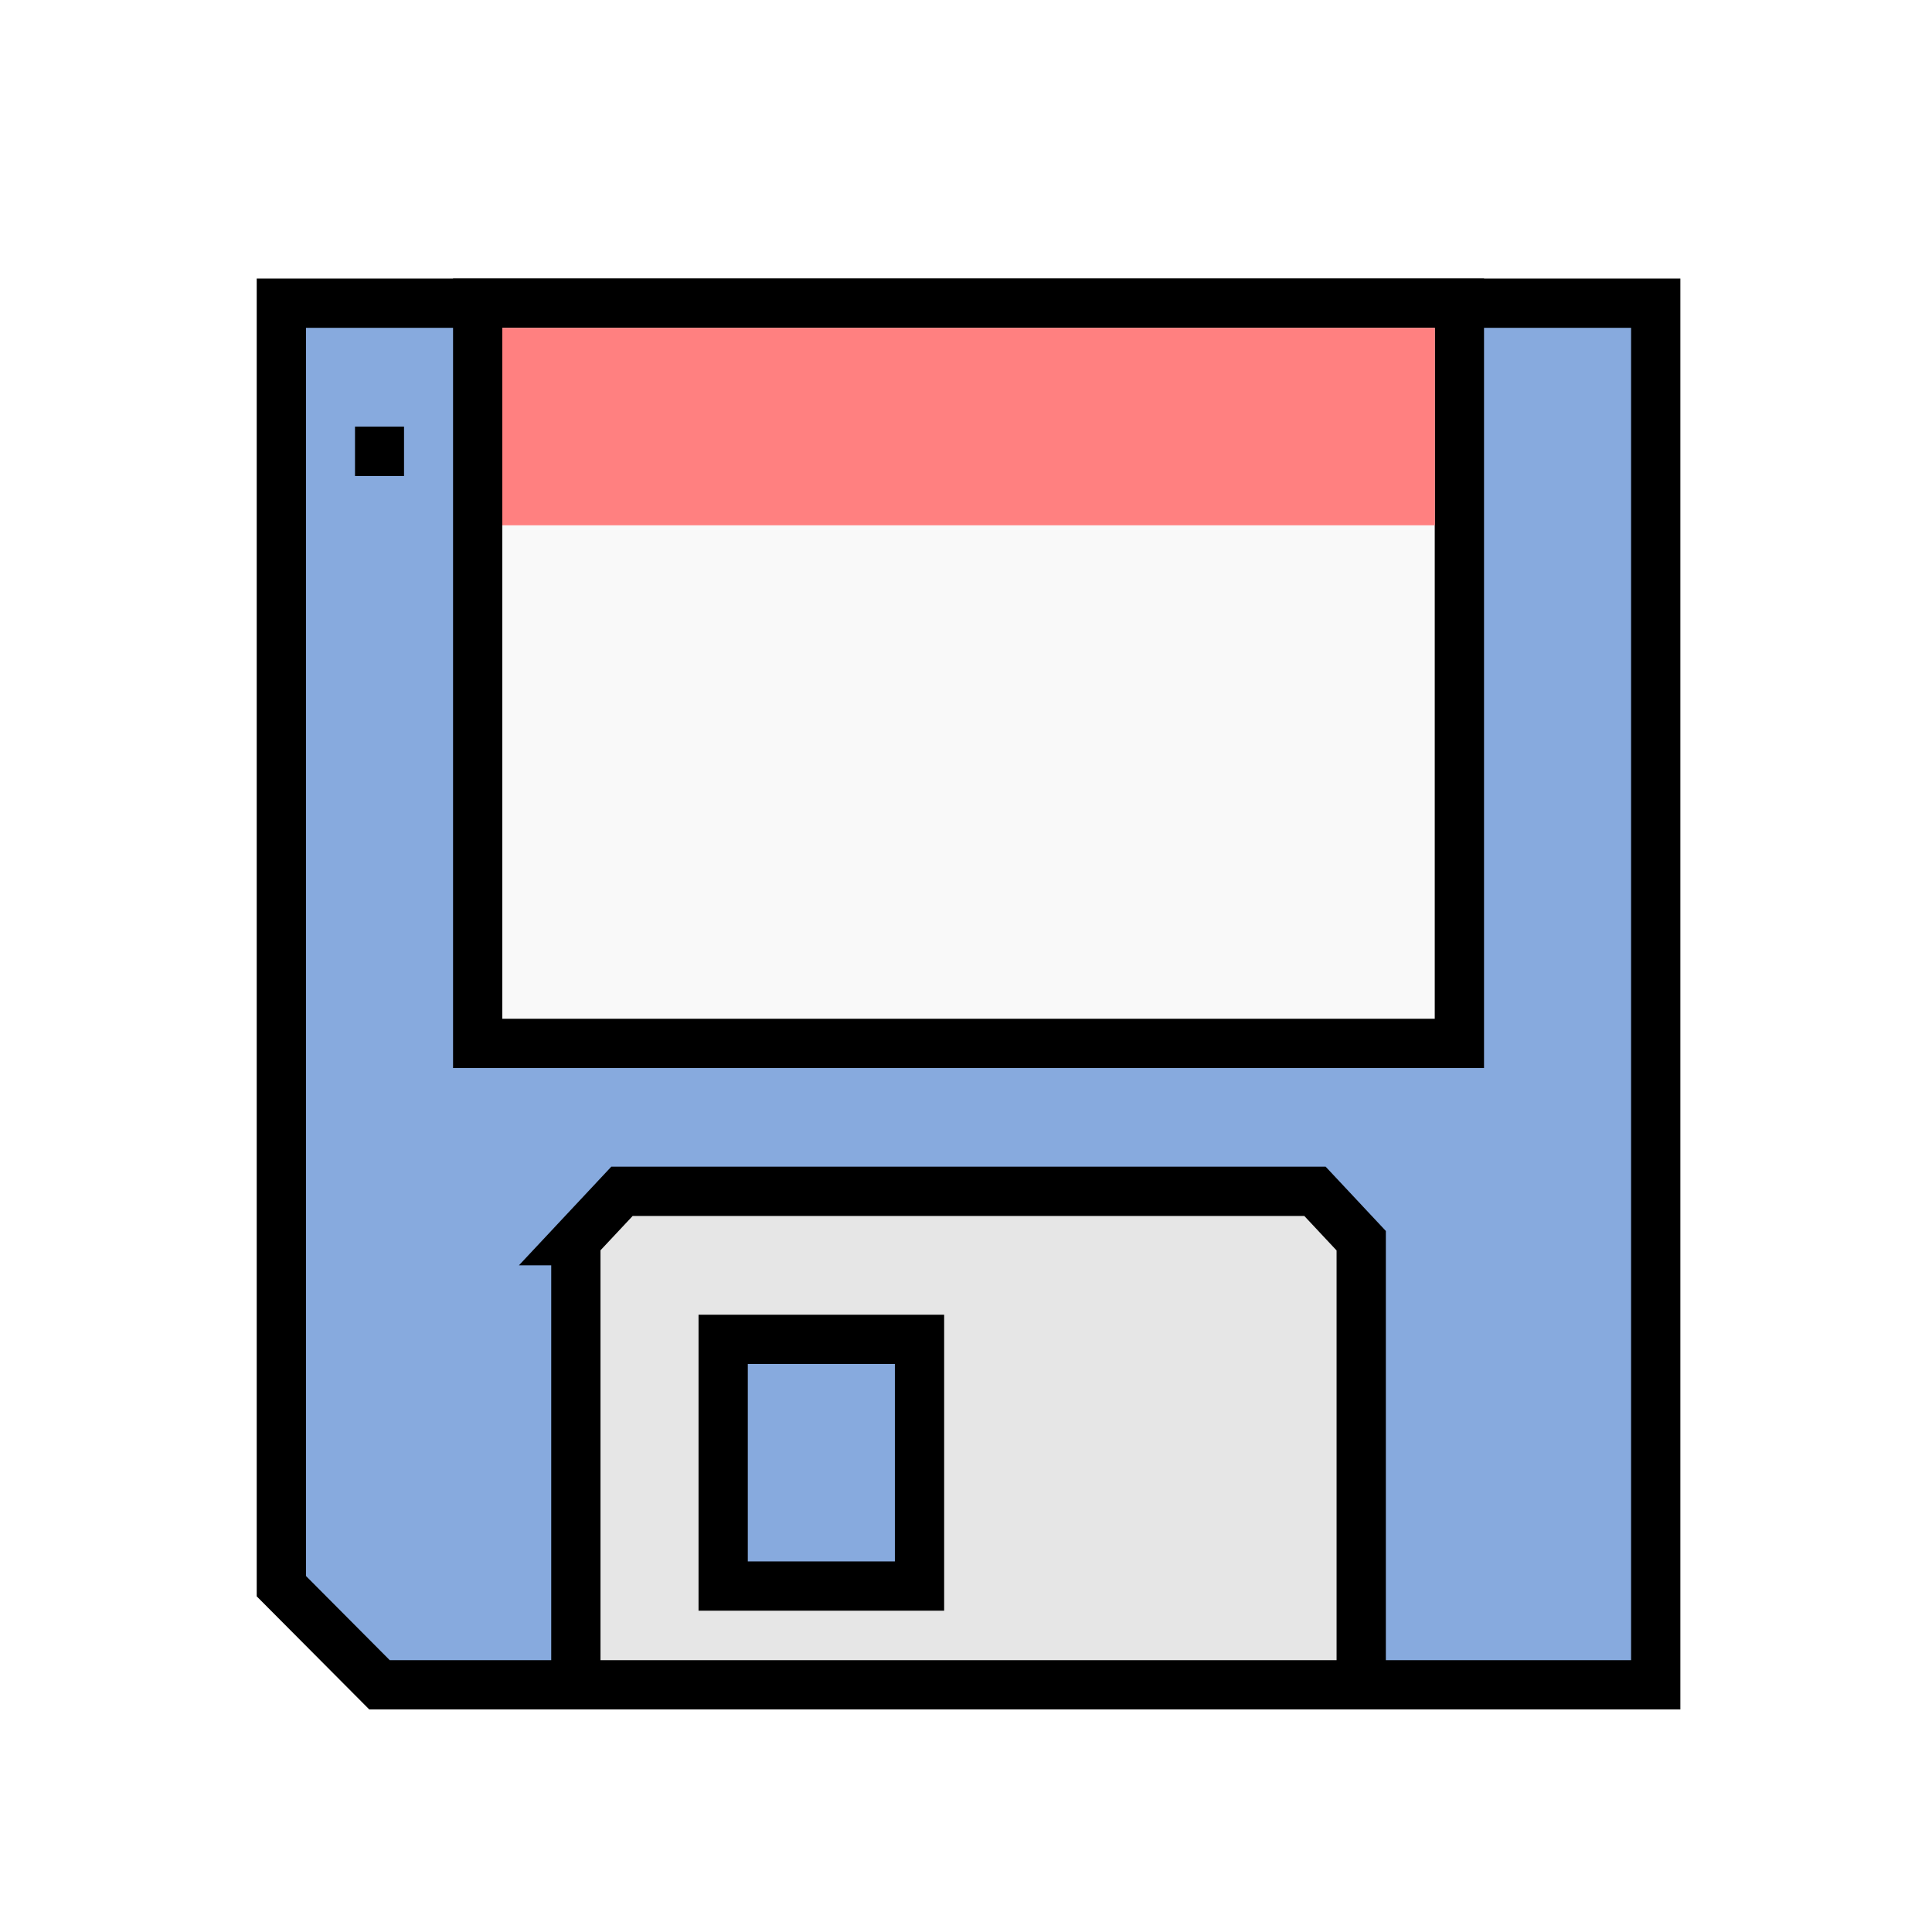
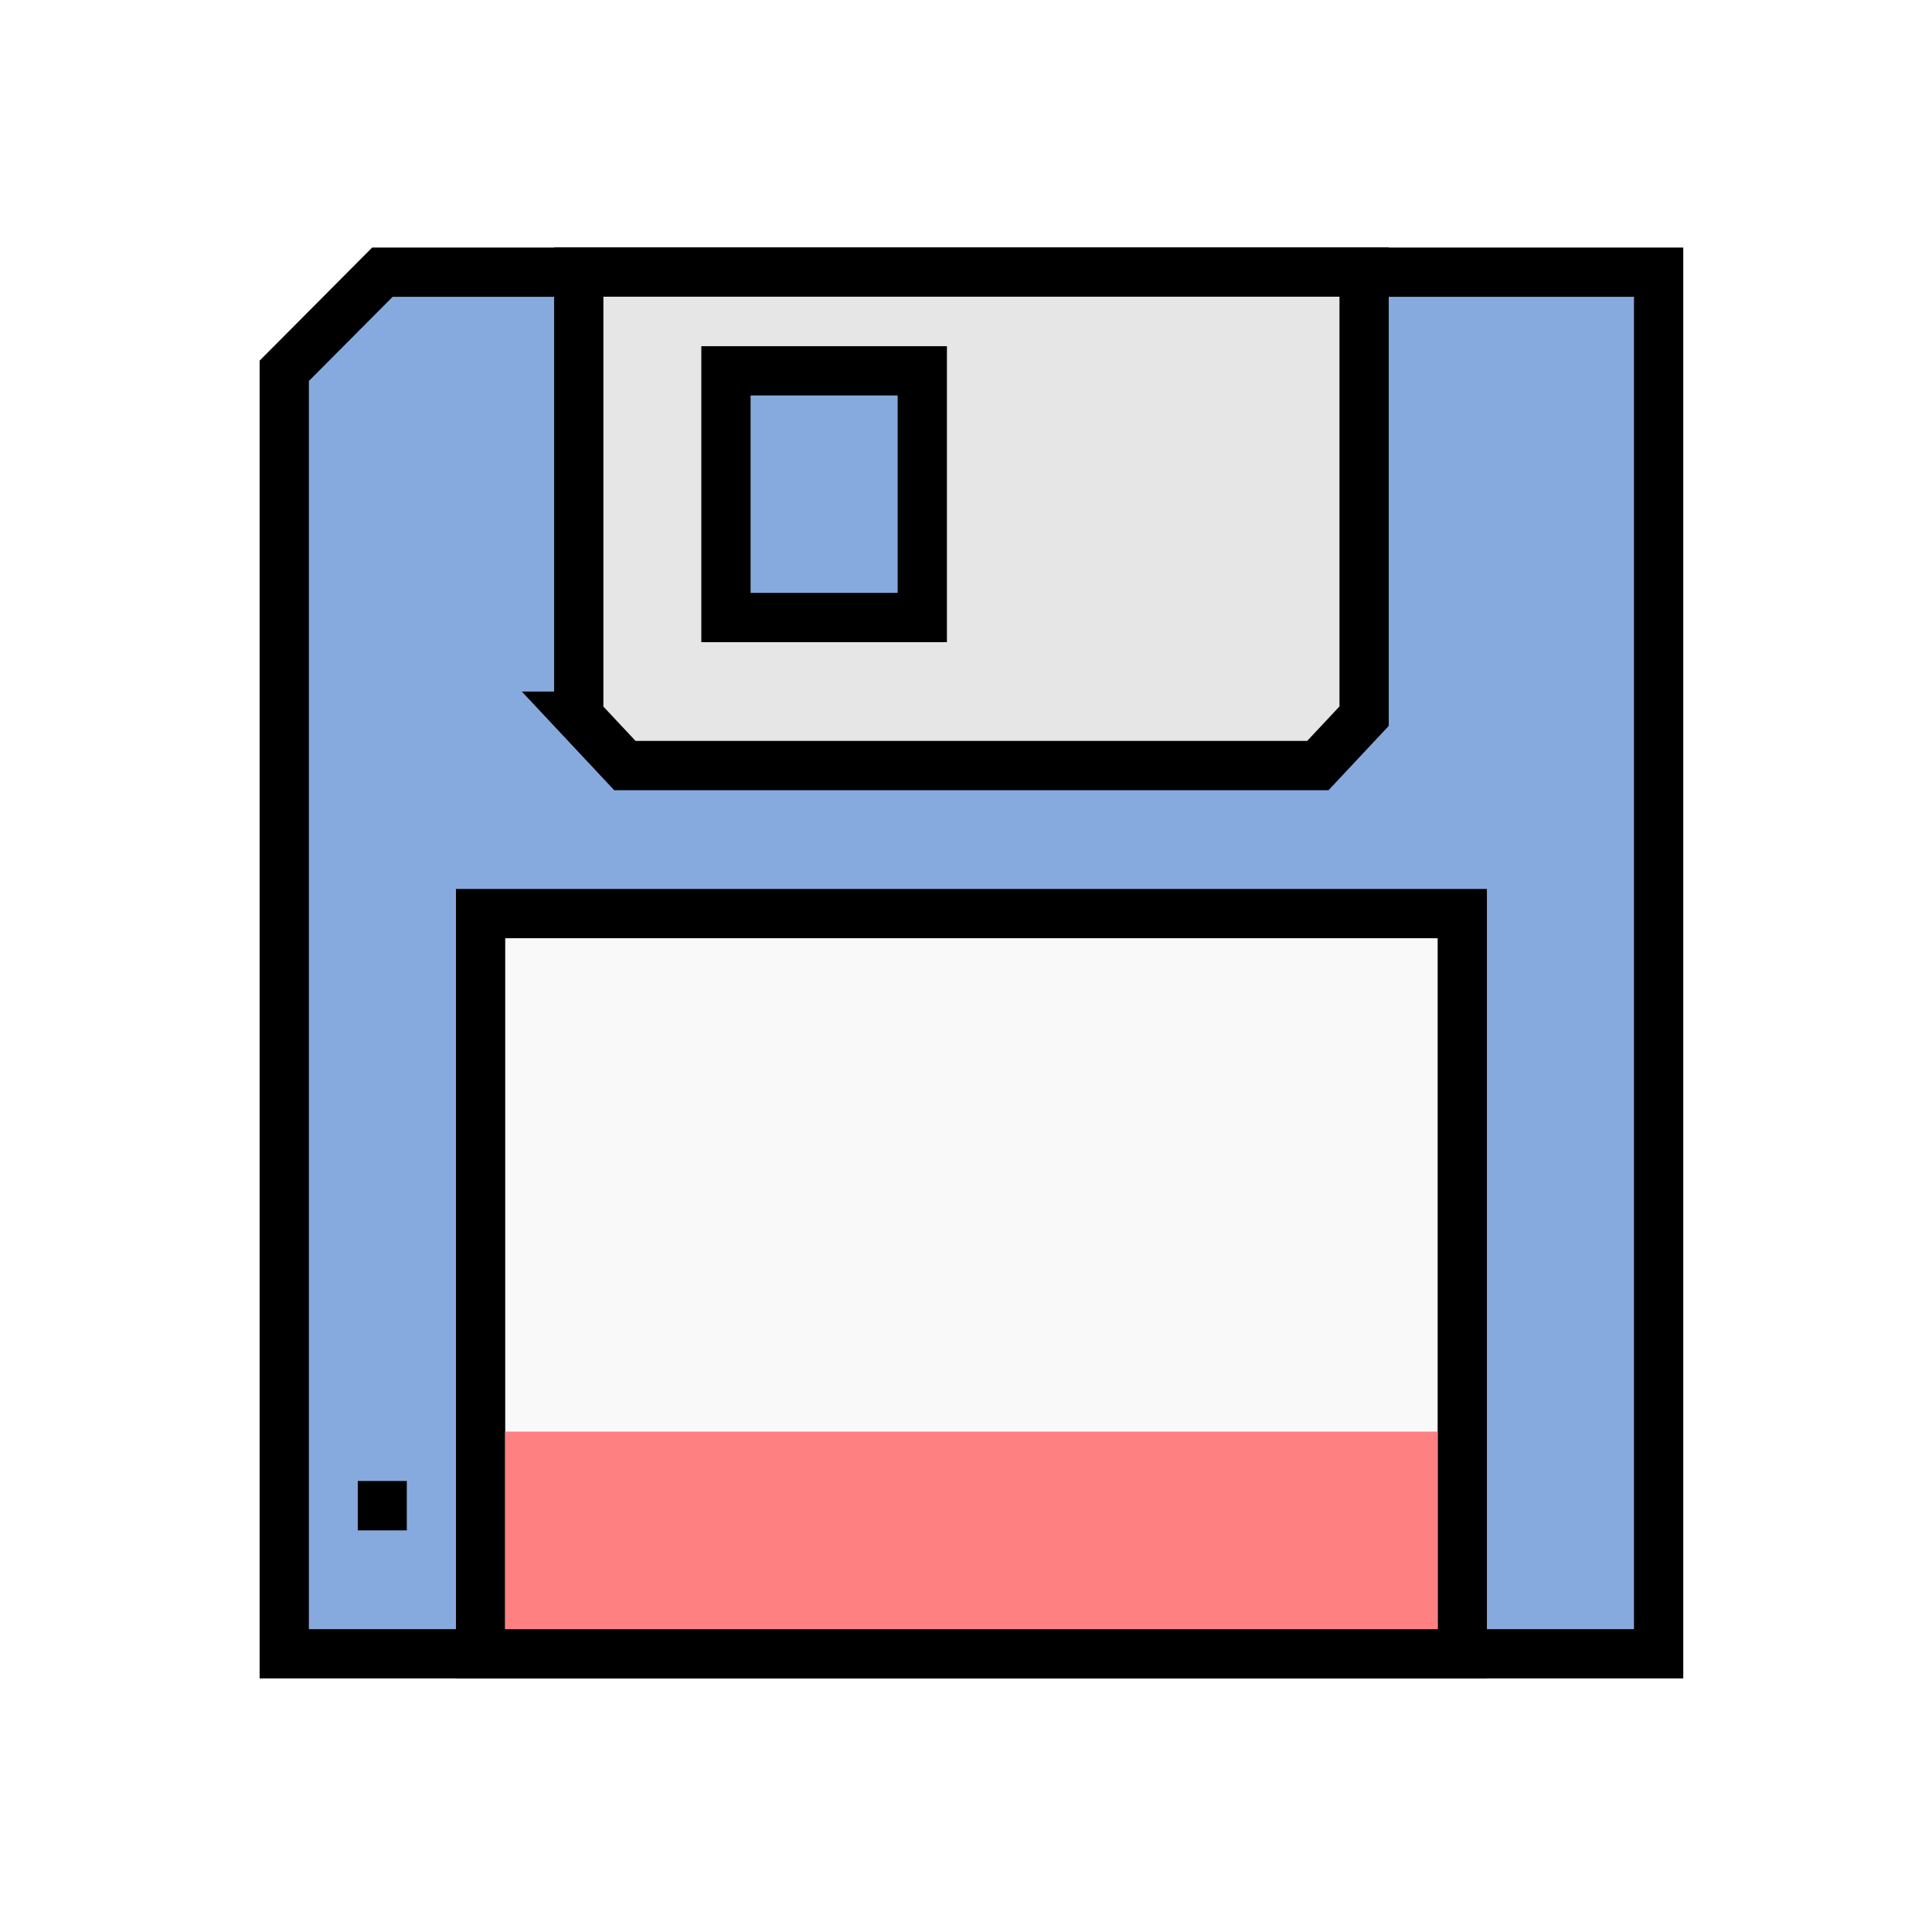
<svg xmlns="http://www.w3.org/2000/svg" width="16px" height="16px" id="svg2385" version="1.1">
  <defs id="defs2387">
    </defs>
  <g id="layer1">
-     <path style="color:#000000;display:inline;overflow:visible;visibility:visible;fill:#87aade;fill-opacity:1;fill-rule:nonzero;stroke:#000000;stroke-width:0.408;marker:none;enable-background:accumulate" d="m 2.33,2.511 0,10.625 0.813,0.817 10.569,0 0,-11.442 -11.382,0 z" id="rect2816" />
-     <rect style="color:#000000;display:inline;overflow:visible;visibility:visible;fill:#f9f9f9;fill-opacity:1;fill-rule:nonzero;stroke:#000000;stroke-width:0.408;stroke-linecap:square;stroke-linejoin:miter;stroke-miterlimit:4;stroke-dasharray:none;stroke-dashoffset:0;stroke-opacity:1;marker:none;enable-background:accumulate" id="rect3590" width="8.13" height="6.13" x="3.956" y="2.511" />
-     <path style="fill:#e6e6e6;stroke:#000000;stroke-width:0.408;stroke-linecap:butt;stroke-linejoin:miter;stroke-miterlimit:4;stroke-dasharray:none;stroke-opacity:1" d="m 4.769,10.275 0,3.678 6.504,0 0,-3.678 -0.383,-0.409 -5.739,0 -0.383,0.409 z" id="path3592" />
-     <rect style="color:#000000;display:inline;overflow:visible;visibility:visible;fill:#87aade;fill-opacity:1;fill-rule:nonzero;stroke:#000000;stroke-width:0.408;stroke-linecap:square;stroke-linejoin:miter;stroke-miterlimit:4;stroke-dasharray:none;stroke-dashoffset:0;stroke-opacity:1;marker:none;enable-background:accumulate" id="rect3594" width="1.626" height="2.043" x="5.989" y="11.092" />
-     <rect style="color:#000000;display:inline;overflow:visible;visibility:visible;fill:#ff8080;fill-opacity:1;fill-rule:nonzero;stroke:none;stroke-width:0.5;marker:none;enable-background:accumulate" id="rect3590-4" width="7.723" height="1.635" x="4.16" y="2.715" />
-     <rect style="color:#000000;display:inline;overflow:visible;visibility:visible;fill:#000000;fill-opacity:1;fill-rule:nonzero;stroke:none;stroke-width:0.5;marker:none;enable-background:accumulate" id="rect3624" width="0.406" height="0.409" x="2.94" y="3.533" />
+     <path style="color:#000000;display:inline;overflow:visible;visibility:visible;fill:#87aade;fill-opacity:1;fill-rule:nonzero;stroke:#000000;stroke-width:0.408;marker:none;enable-background:accumulate" d="m 2.354,13.696 0,-10.625 0.813,-0.817 10.569,0 0,11.442 -11.382,0 z" id="rect2816" />
+     <rect style="color:#000000;display:inline;overflow:visible;visibility:visible;fill:#f9f9f9;fill-opacity:1;fill-rule:nonzero;stroke:#000000;stroke-width:0.408;stroke-linecap:square;stroke-linejoin:miter;stroke-miterlimit:4;stroke-dasharray:none;stroke-dashoffset:0;stroke-opacity:1;marker:none;enable-background:accumulate" id="rect3590" width="8.13" height="6.13" x="3.98" y="-13.696" transform="scale(1,-1)" />
+     <path style="fill:#e6e6e6;stroke:#000000;stroke-width:0.408;stroke-linecap:butt;stroke-linejoin:miter;stroke-miterlimit:4;stroke-dasharray:none;stroke-opacity:1" d="m 4.793,5.931 0,-3.678 6.504,0 0,3.678 -0.383,0.409 -5.739,0 -0.383,-0.409 z" id="path3592" />
+     <rect style="color:#000000;display:inline;overflow:visible;visibility:visible;fill:#87aade;fill-opacity:1;fill-rule:nonzero;stroke:#000000;stroke-width:0.408;stroke-linecap:square;stroke-linejoin:miter;stroke-miterlimit:4;stroke-dasharray:none;stroke-dashoffset:0;stroke-opacity:1;marker:none;enable-background:accumulate" id="rect3594" width="1.626" height="2.043" x="6.012" y="-5.114" transform="scale(1,-1)" />
+     <rect style="color:#000000;display:inline;overflow:visible;visibility:visible;fill:#ff8080;fill-opacity:1;fill-rule:nonzero;stroke:none;stroke-width:0.5;marker:none;enable-background:accumulate" id="rect3590-4" width="7.723" height="1.635" x="4.183" y="-13.491" transform="scale(1,-1)" />
+     <rect style="color:#000000;display:inline;overflow:visible;visibility:visible;fill:#000000;fill-opacity:1;fill-rule:nonzero;stroke:none;stroke-width:0.5;marker:none;enable-background:accumulate" id="rect3624" width="0.406" height="0.409" x="2.963" y="-12.674" transform="scale(1,-1)" />
  </g>
</svg>
